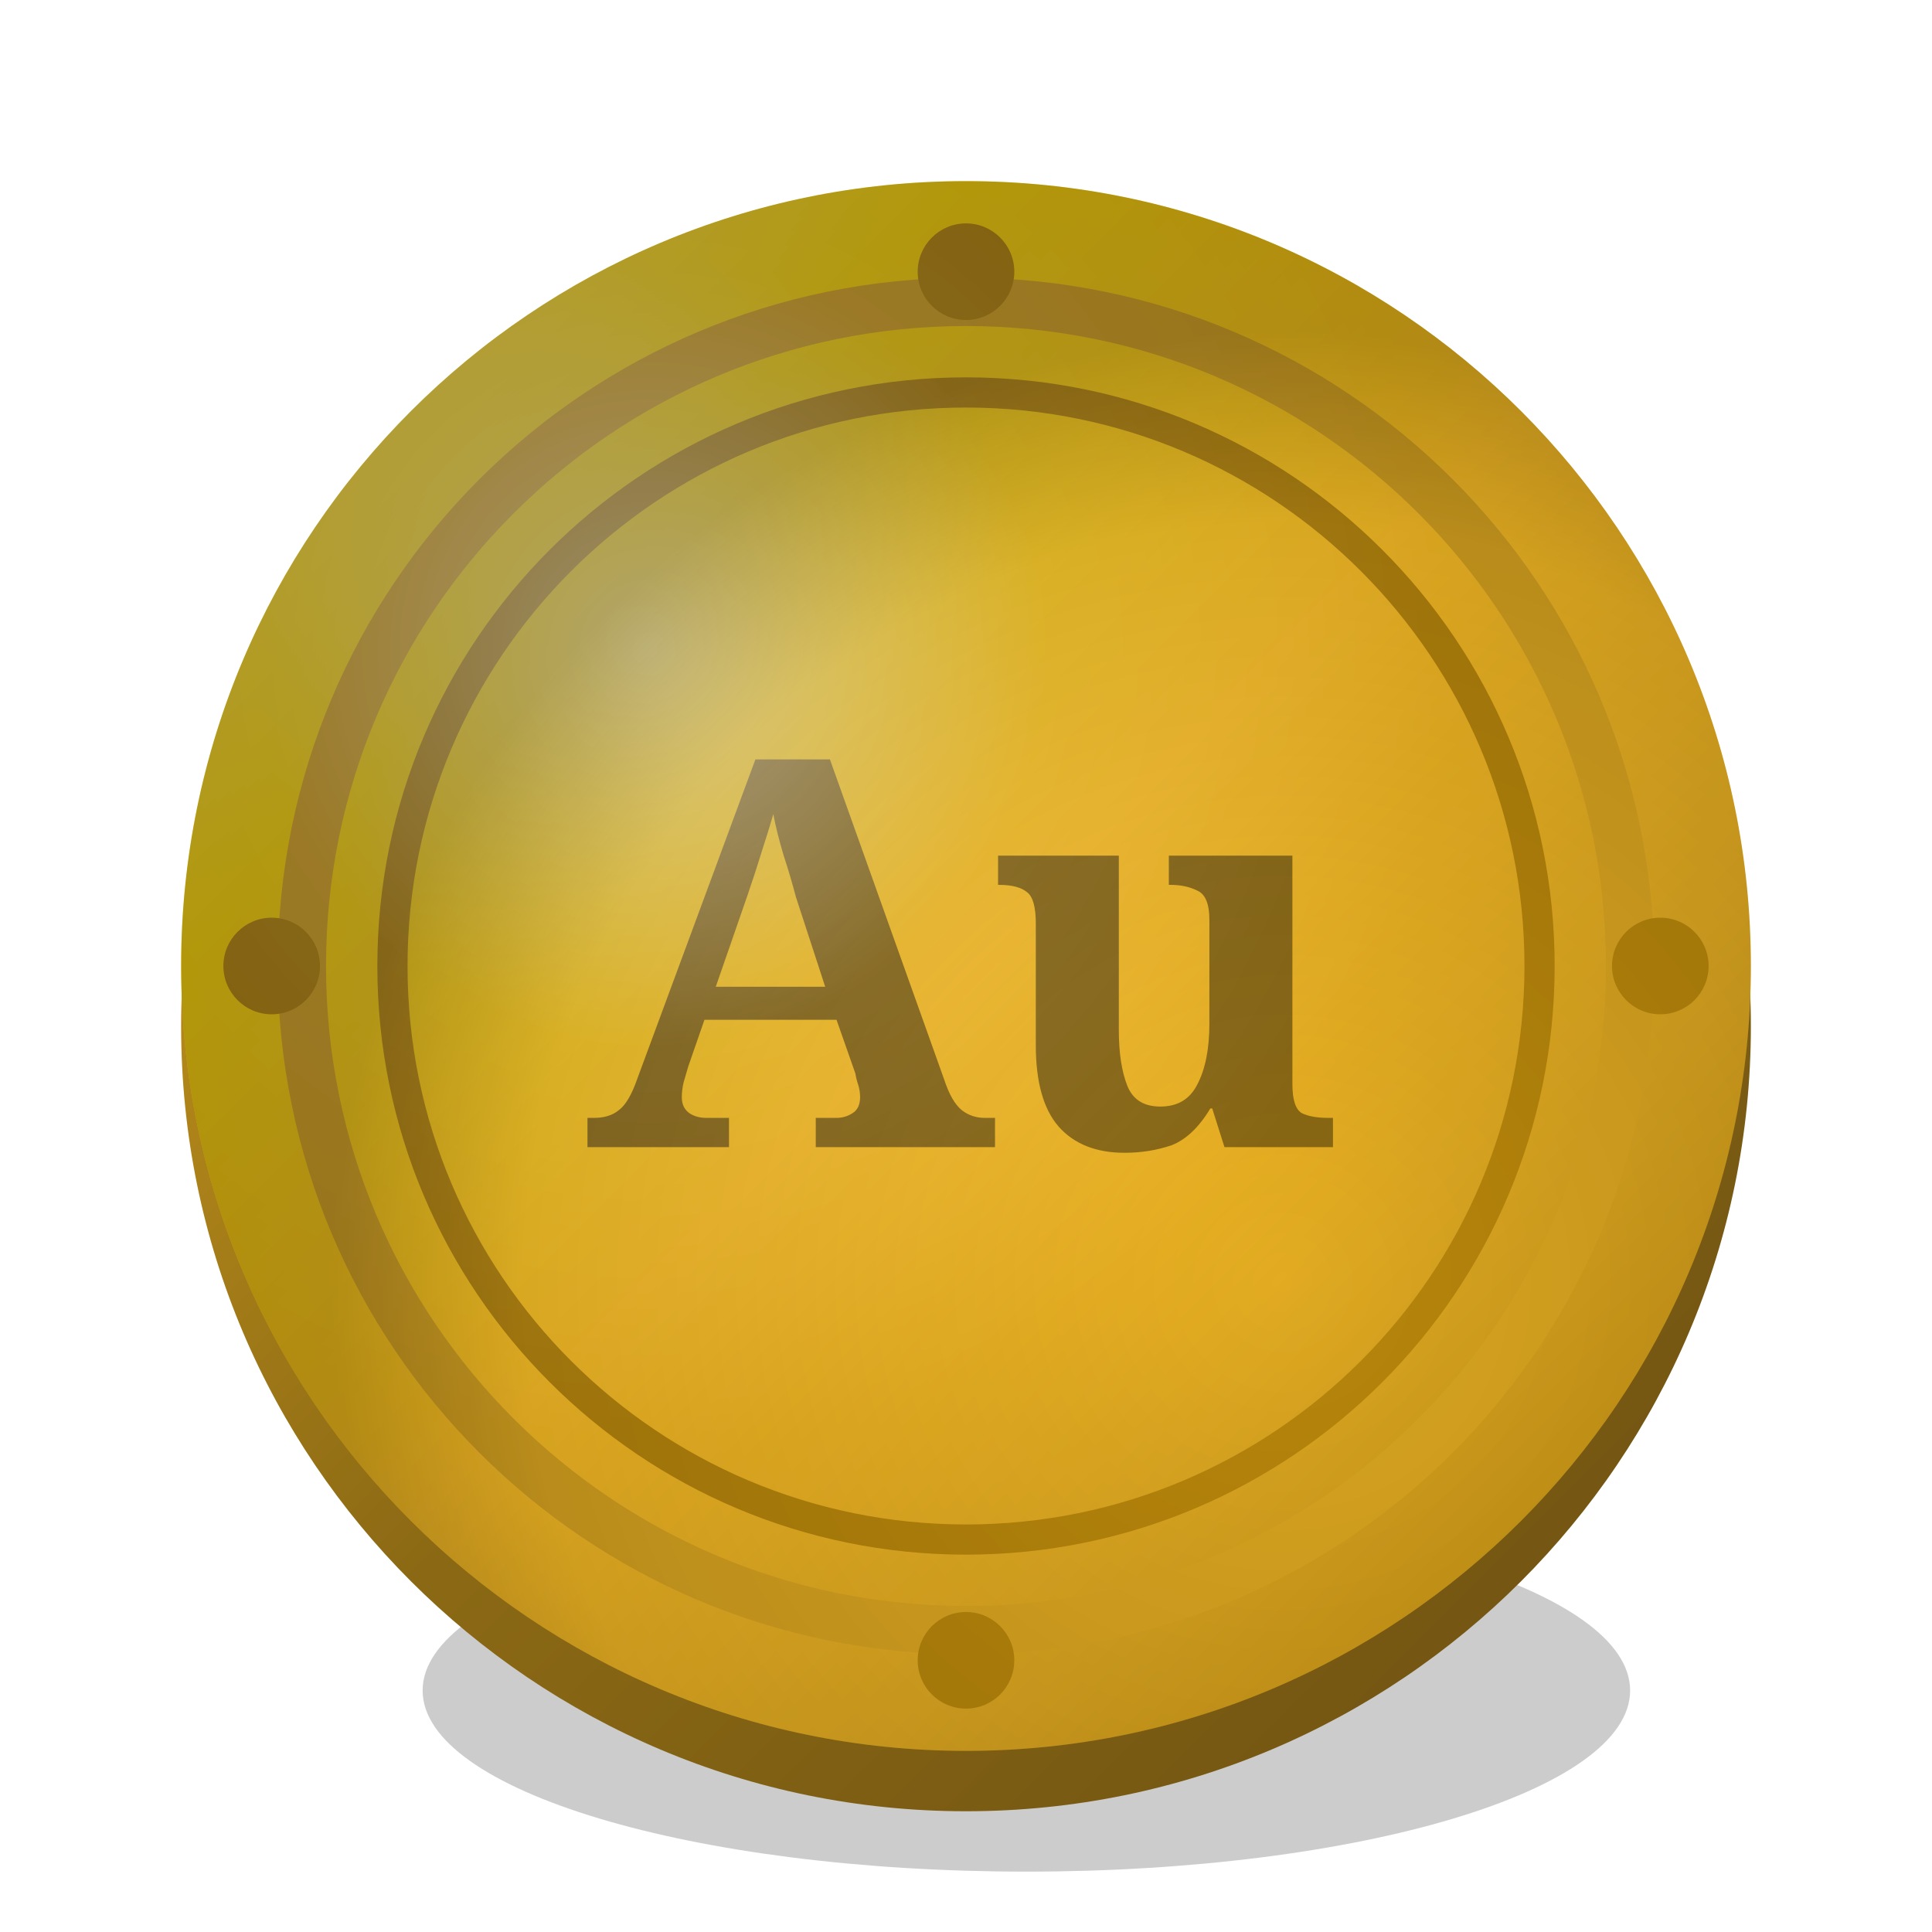
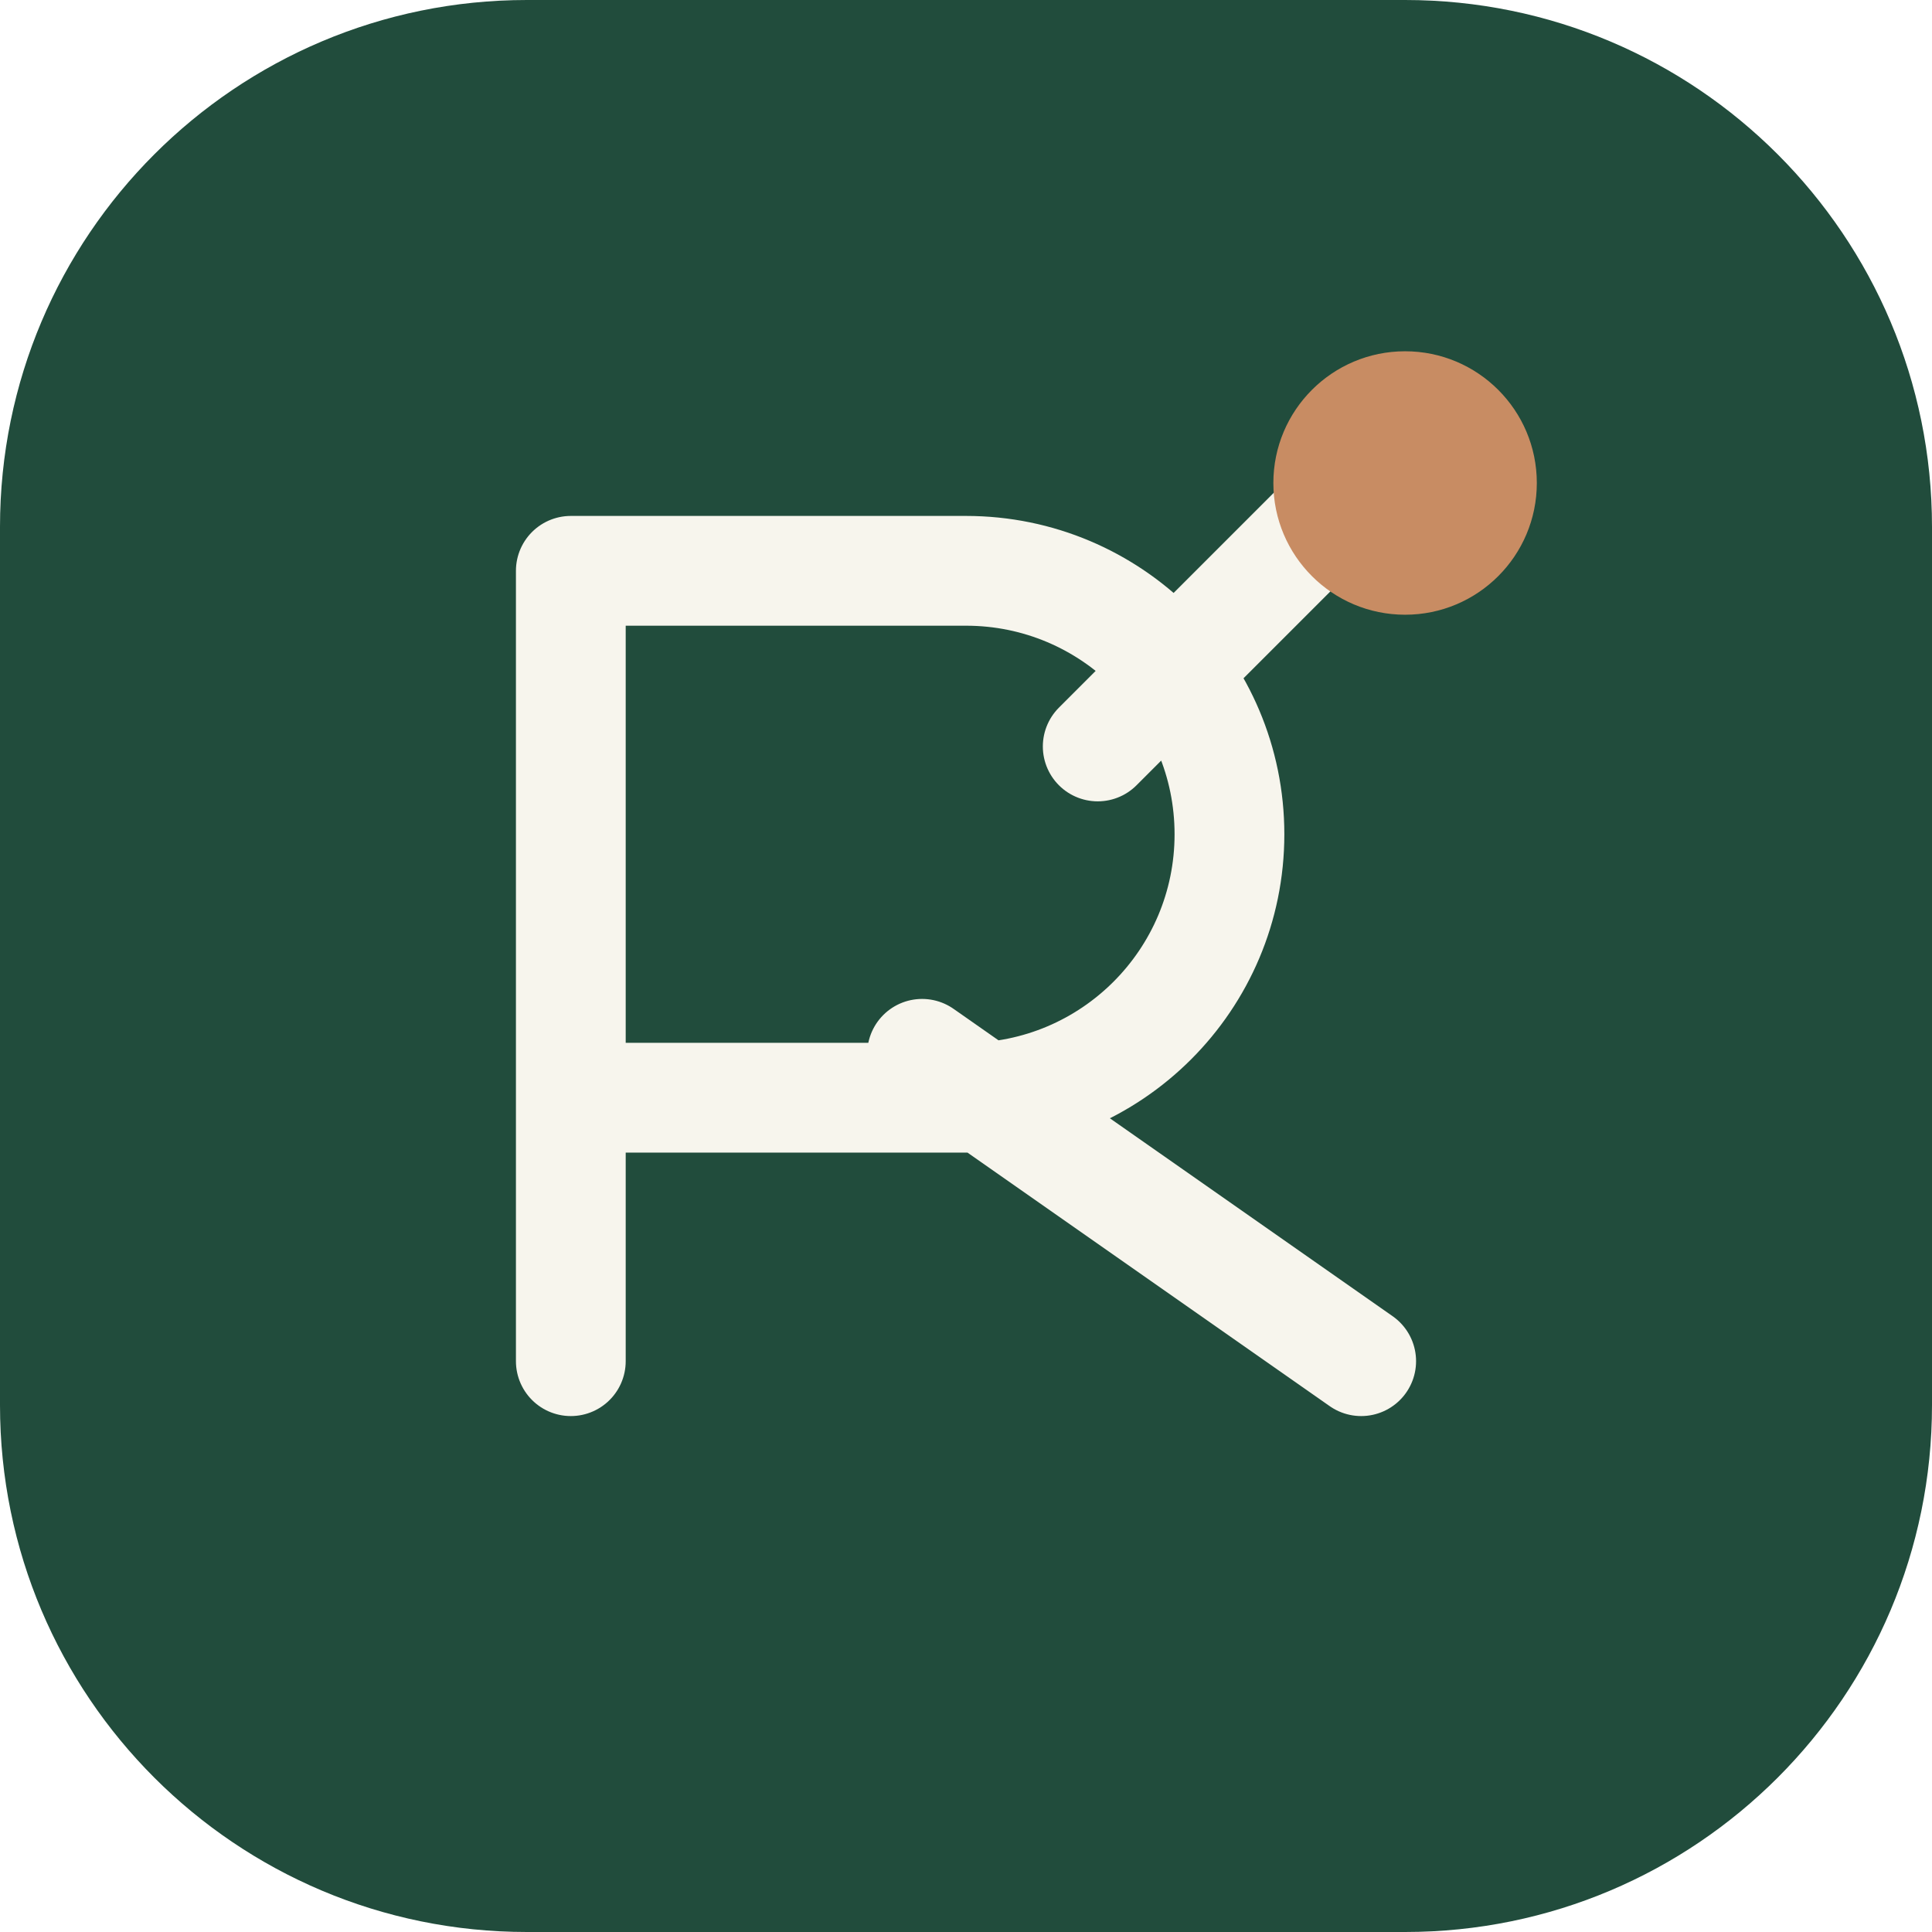
- <svg xmlns="http://www.w3.org/2000/svg" viewBox="0 0 32 32">
-   <defs>
-     <linearGradient id="goldMain" x1="0%" y1="0%" x2="100%" y2="100%">
-       <stop offset="0%" style="stop-color:#FFE566" />
-       <stop offset="25%" style="stop-color:#FFD700" />
-       <stop offset="50%" style="stop-color:#FFC125" />
-       <stop offset="75%" style="stop-color:#DAA520" />
-       <stop offset="100%" style="stop-color:#B8860B" />
-     </linearGradient>
-     <linearGradient id="goldRim" x1="0%" y1="0%" x2="100%" y2="100%">
-       <stop offset="0%" style="stop-color:#DAA520" />
-       <stop offset="50%" style="stop-color:#8B6914" />
-       <stop offset="100%" style="stop-color:#6B4F12" />
-     </linearGradient>
-     <radialGradient id="shine" cx="30%" cy="30%" r="50%">
-       <stop offset="0%" style="stop-color:#FFFFFF;stop-opacity:0.6" />
-       <stop offset="50%" style="stop-color:#FFFFFF;stop-opacity:0.1" />
-       <stop offset="100%" style="stop-color:#FFFFFF;stop-opacity:0" />
-     </radialGradient>
-     <radialGradient id="innerShadow" cx="70%" cy="70%" r="60%">
-       <stop offset="0%" style="stop-color:#000000;stop-opacity:0" />
-       <stop offset="80%" style="stop-color:#000000;stop-opacity:0.15" />
-       <stop offset="100%" style="stop-color:#000000;stop-opacity:0.3" />
-     </radialGradient>
-   </defs>
-   <ellipse cx="17" cy="28" rx="10" ry="3" fill="#00000033" />
-   <ellipse cx="16" cy="17" rx="13" ry="13" fill="url(#goldRim)" />
-   <circle cx="16" cy="16" r="13" fill="url(#goldMain)" />
-   <circle cx="16" cy="16" r="11" fill="none" stroke="#DAA520" stroke-width="0.8" />
-   <circle cx="16" cy="16" r="9.5" fill="none" stroke="#B8860B" stroke-width="0.5" />
-   <text x="16" y="19" font-family="Georgia, serif" font-size="9" font-weight="bold" fill="#8B6914" text-anchor="middle">Au</text>
-   <circle cx="16" cy="4.5" r="0.8" fill="#B8860B" />
-   <circle cx="16" cy="27.5" r="0.8" fill="#B8860B" />
-   <circle cx="4.5" cy="16" r="0.8" fill="#B8860B" />
-   <circle cx="27.5" cy="16" r="0.8" fill="#B8860B" />
-   <circle cx="16" cy="16" r="13" fill="url(#shine)" />
-   <circle cx="16" cy="16" r="13" fill="url(#innerShadow)" />
+ <svg xmlns="http://www.w3.org/2000/svg" viewBox="0 0 44 44">
+   <rect width="44" height="44" rx="12" fill="#214c3c" />
+   <path d="M13 31V13h9a6 6 0 0 1 0 12h-9m8-1 10 7M30 12l-5 5" stroke="#f7f5ed" stroke-width="2.5" fill="none" stroke-linecap="round" stroke-linejoin="round" />
+   <circle cx="32" cy="11" r="3" fill="#c88c63" />
</svg>
